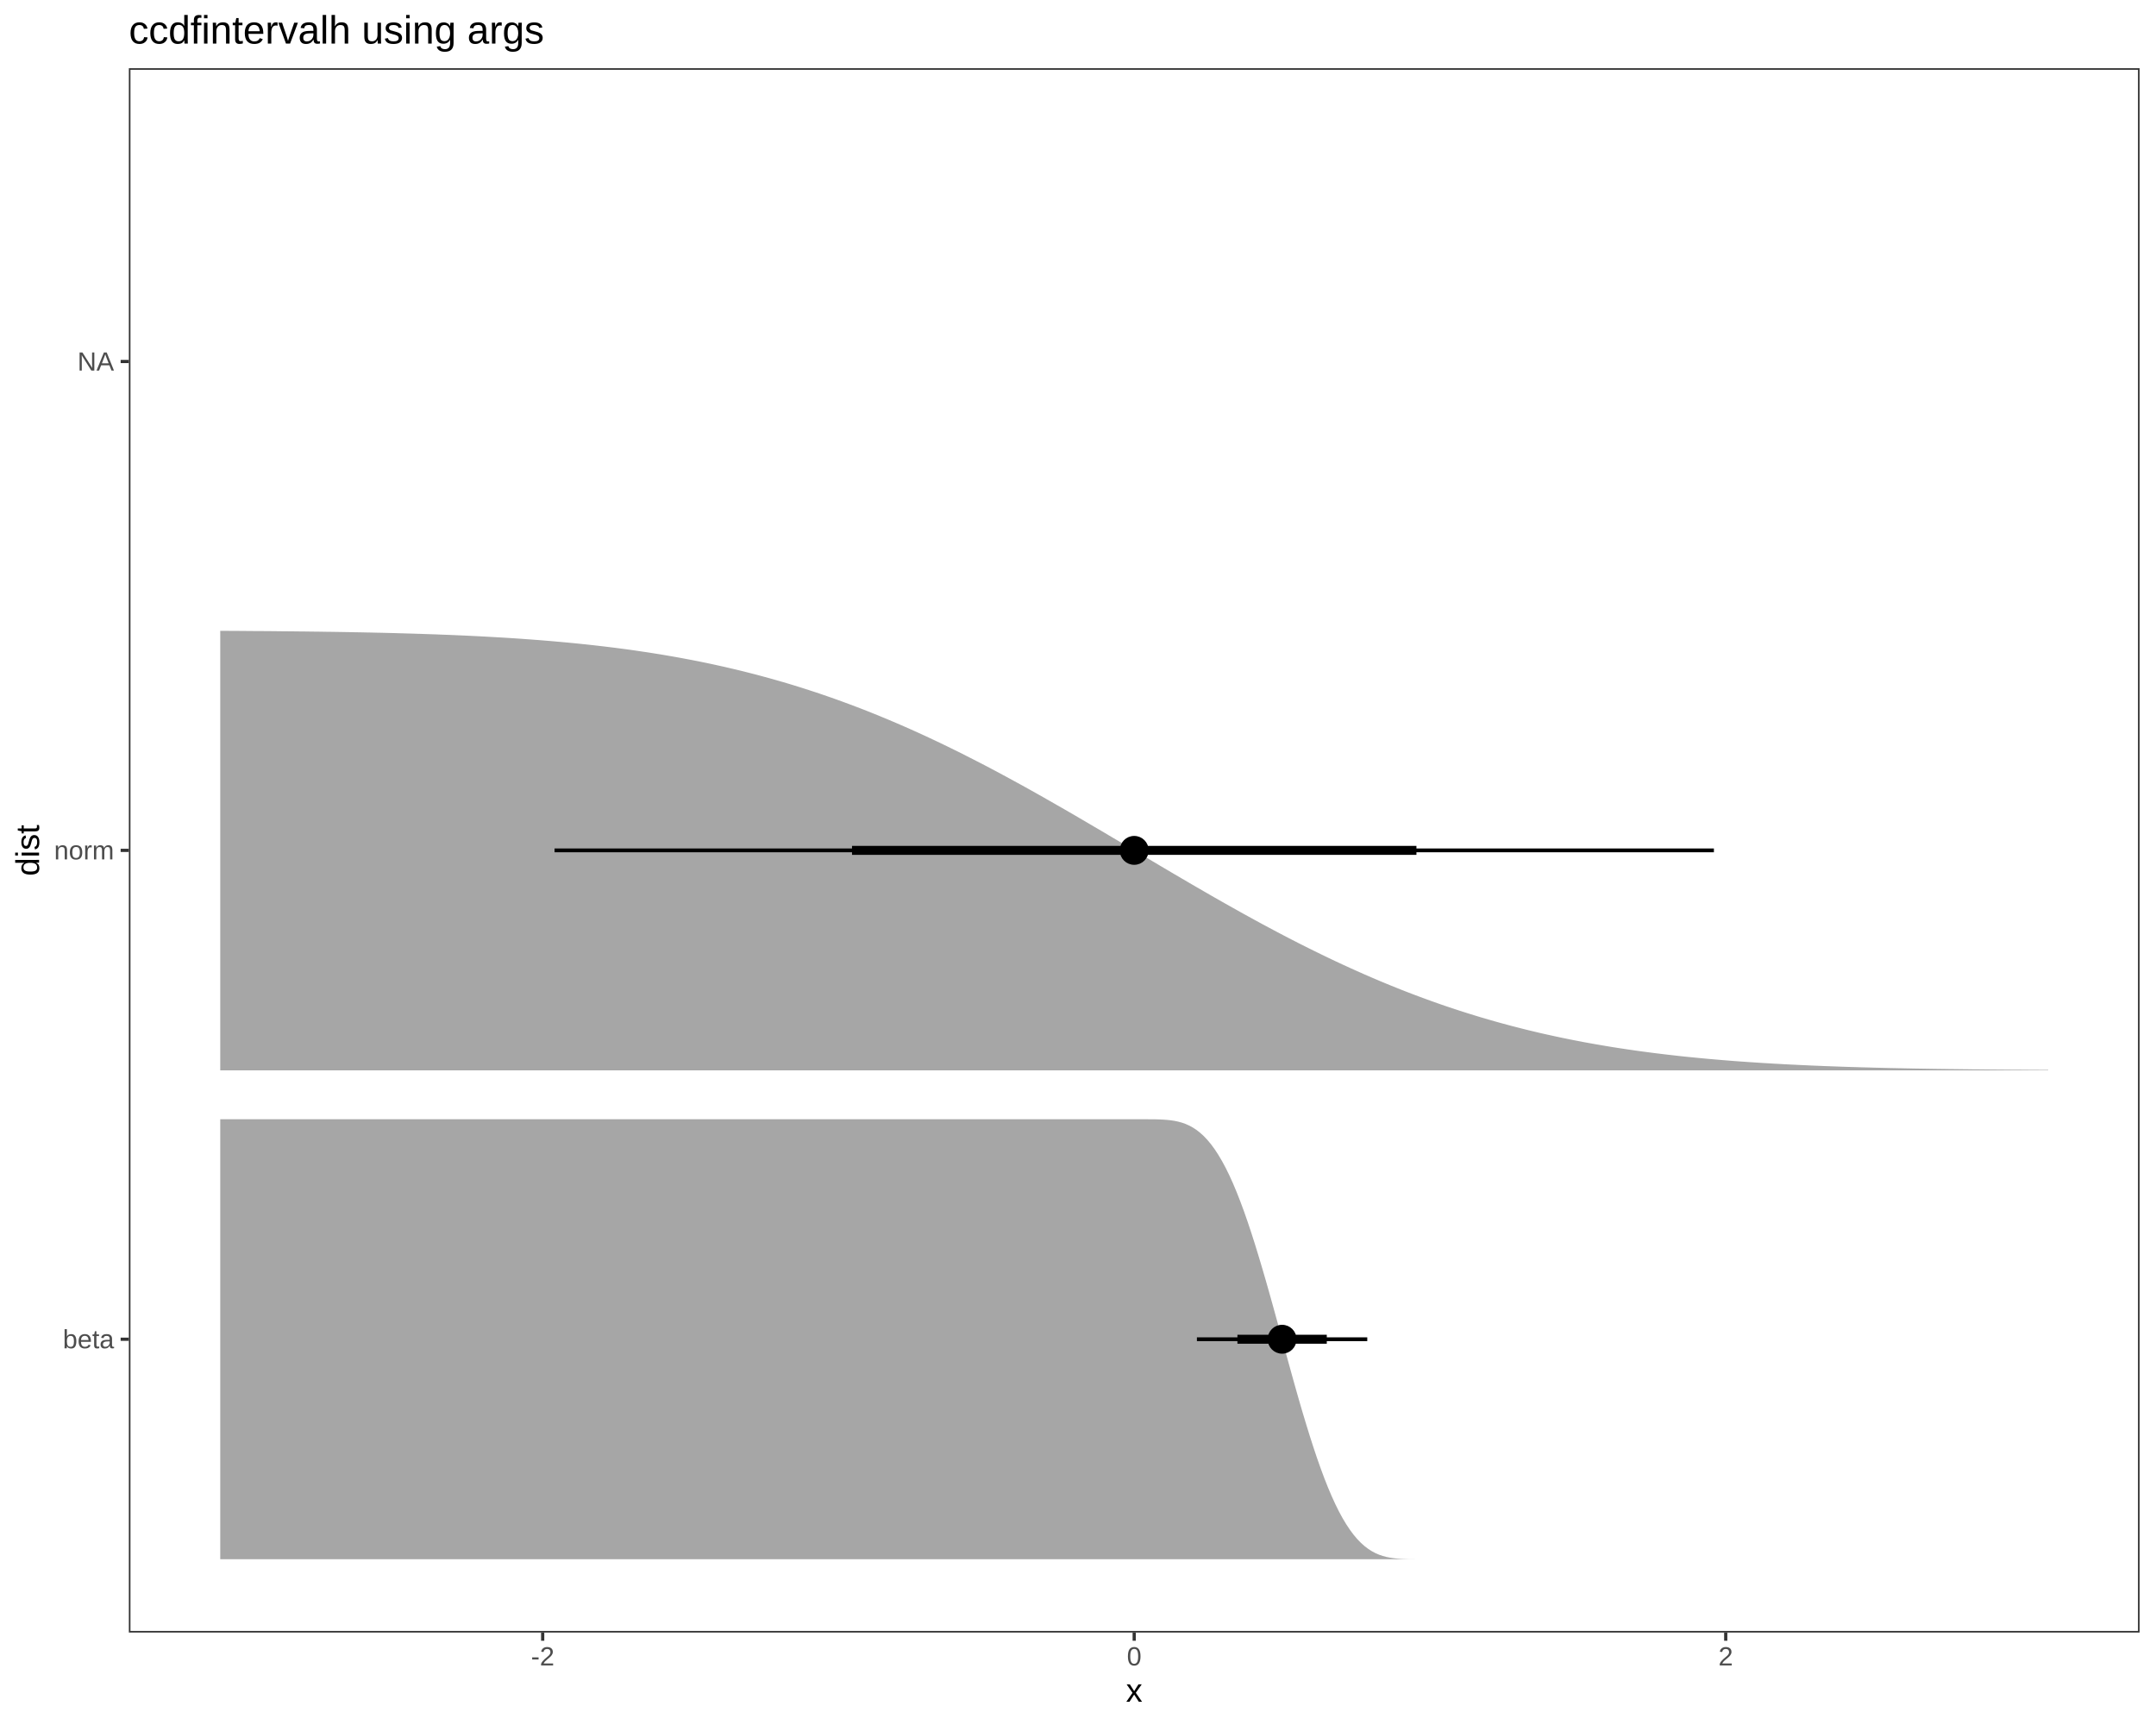
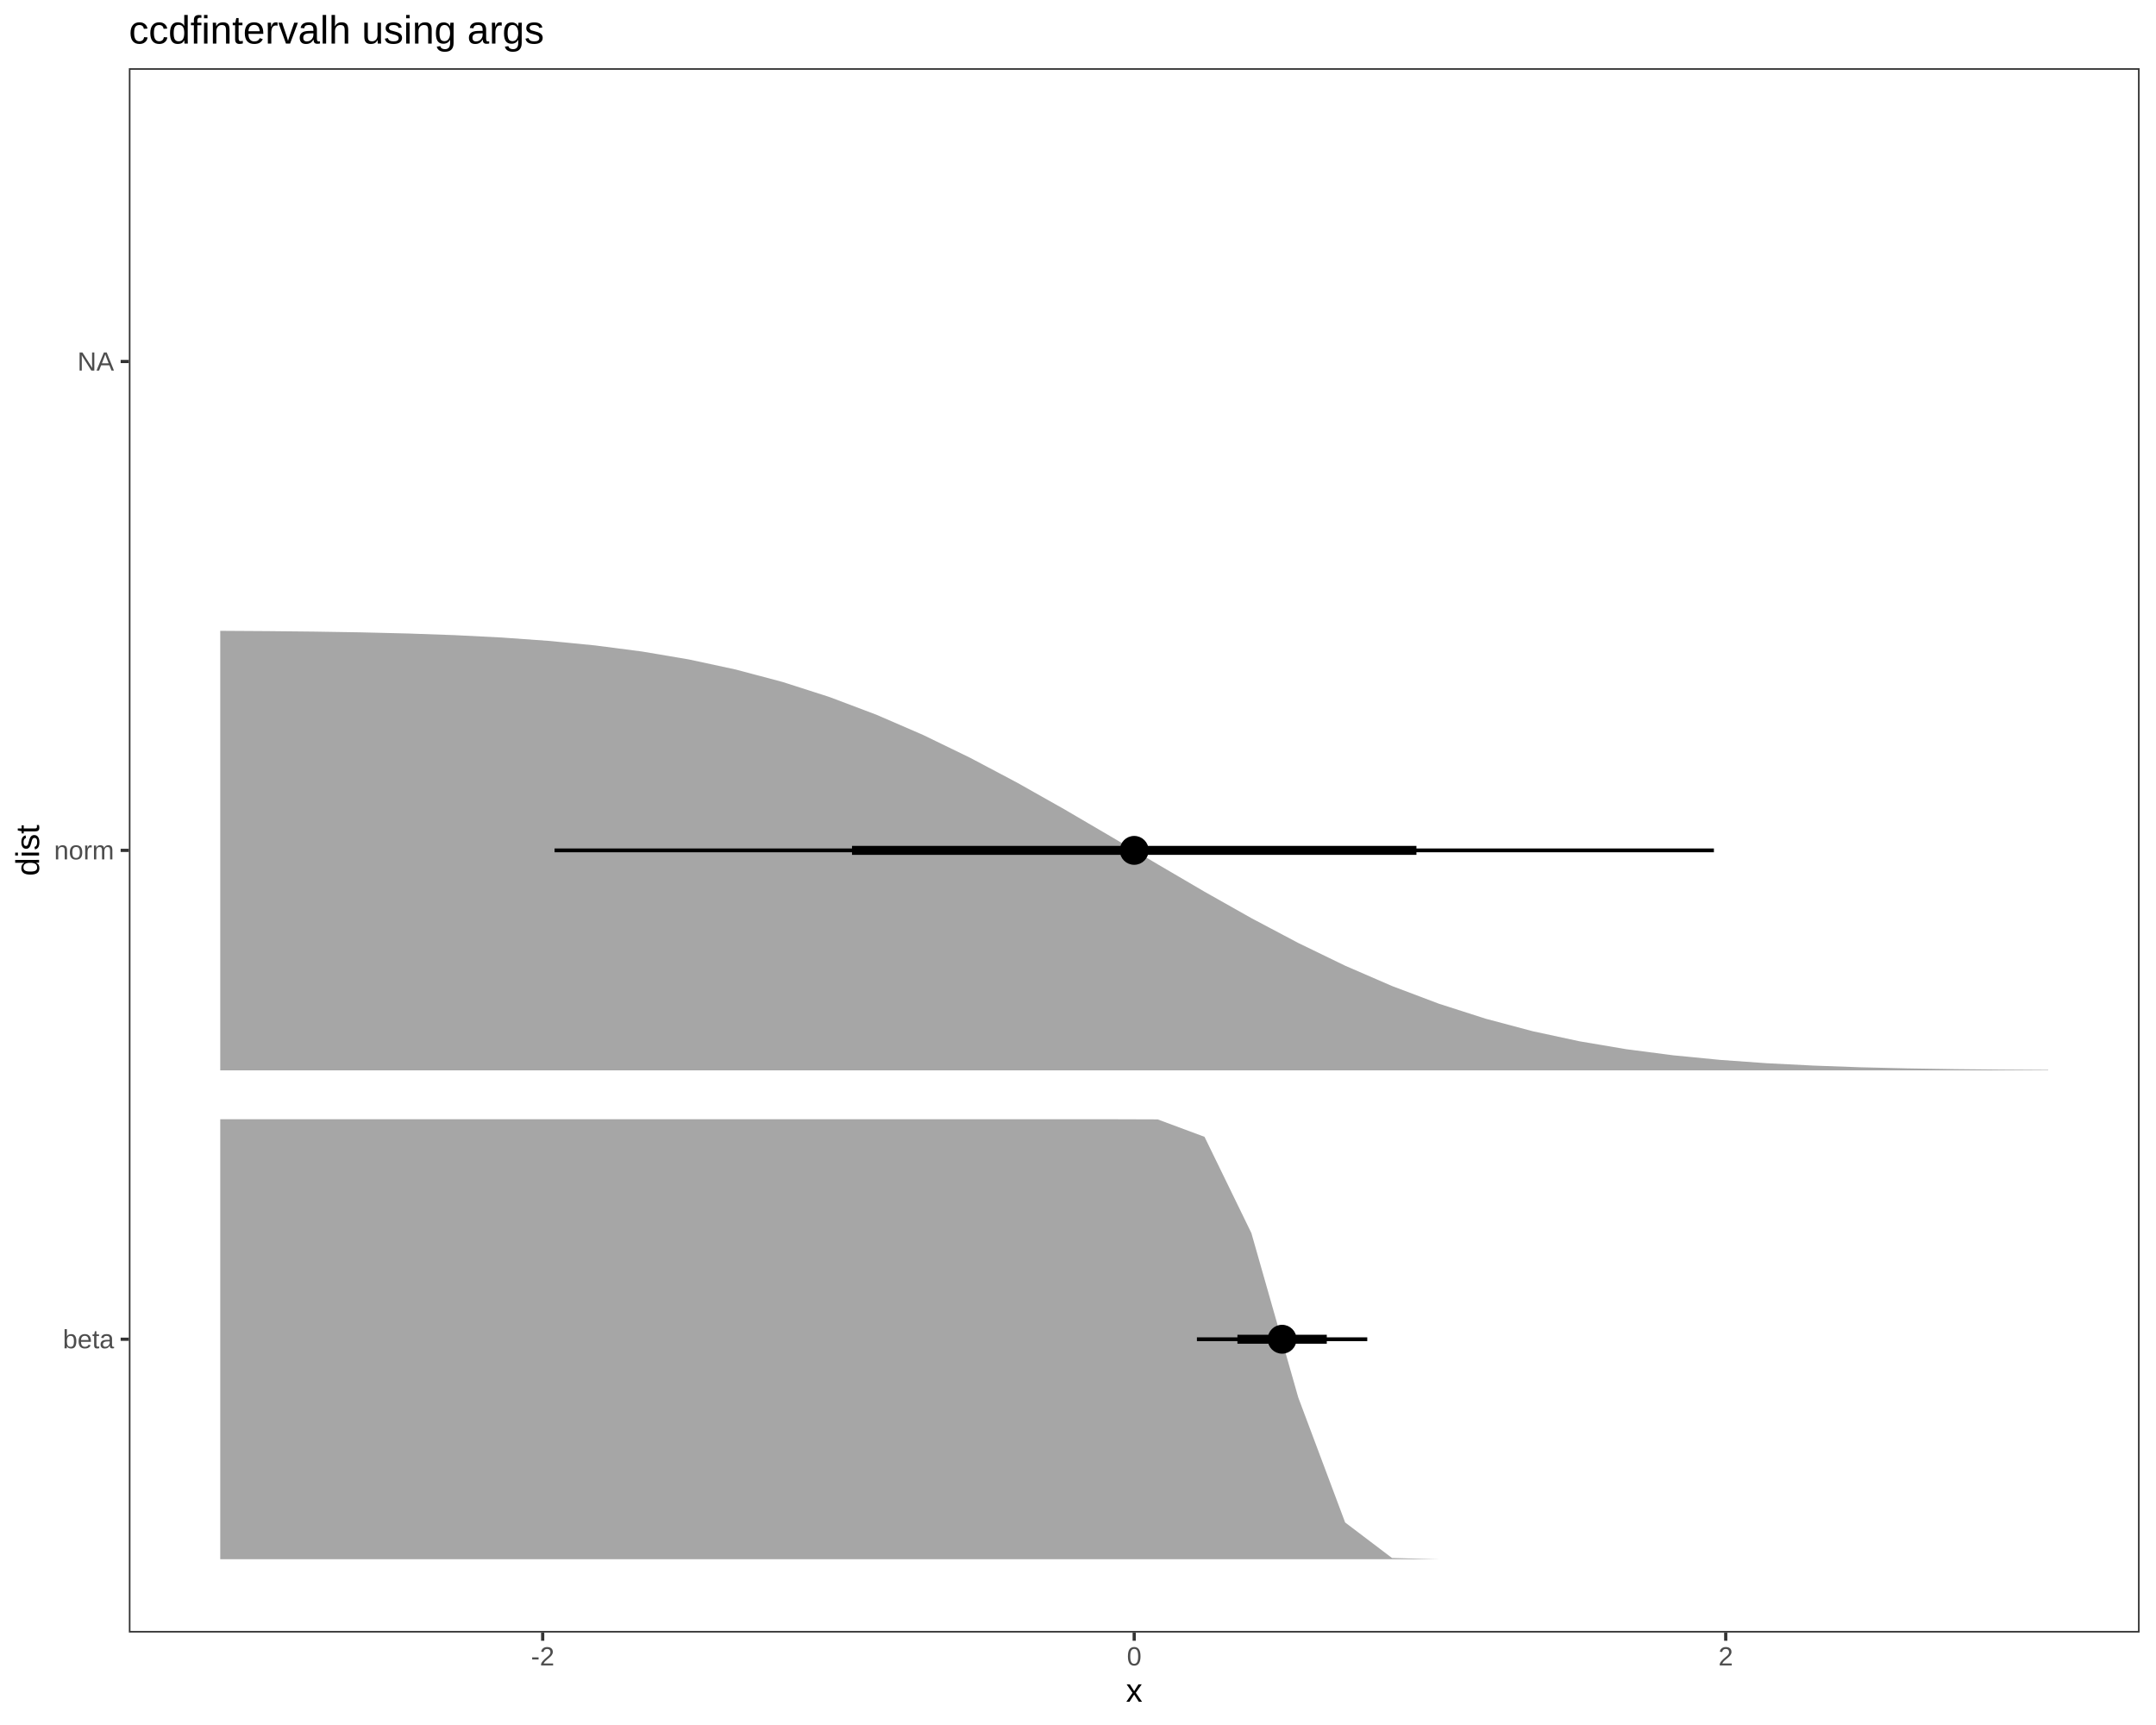
<svg xmlns="http://www.w3.org/2000/svg" viewBox="0 0 720.00 576.00">
  <defs>
    <style type="text/css">
    line, polyline, polygon, path, rect, circle {
      fill: none;
      stroke: #000000;
      stroke-linecap: round;
      stroke-linejoin: round;
      stroke-miterlimit: 10.00;
    }
  </style>
  </defs>
  <rect width="100%" height="100%" style="stroke: none; fill: #FFFFFF;" />
  <rect x="0.00" y="0.00" width="720.00" height="576.00" style="stroke-width: 1.07; stroke: #FFFFFF; fill: #FFFFFF;" />
  <defs>
    <clipPath id="cpNDMuMDN8NzE0LjUyfDU0NS4xM3wyMi43Nw==">
      <rect x="43.03" y="22.77" width="671.49" height="522.36" />
    </clipPath>
  </defs>
  <rect x="43.03" y="22.77" width="671.49" height="522.36" style="stroke-width: 1.07; stroke: none; fill: #FFFFFF;" clip-path="url(#cpNDMuMDN8NzE0LjUyfDU0NS4xM3wyMi43Nw==)" />
-   <polygon points="73.55,373.73 74.77,373.73 75.99,373.73 77.21,373.73 78.43,373.73 79.65,373.73 80.87,373.73 82.09,373.73 83.32,373.73 84.54,373.73 85.76,373.73 86.98,373.73 88.20,373.73 89.42,373.73 90.64,373.73 91.86,373.73 93.08,373.73 94.30,373.73 95.52,373.73 96.75,373.73 97.97,373.73 99.19,373.73 100.41,373.73 101.63,373.73 102.85,373.73 104.07,373.73 105.29,373.73 106.51,373.73 107.73,373.73 108.95,373.73 110.18,373.73 111.40,373.73 112.62,373.73 113.84,373.73 115.06,373.73 116.28,373.73 117.50,373.73 118.72,373.73 119.94,373.73 121.16,373.73 122.38,373.73 123.61,373.73 124.83,373.73 126.05,373.73 127.27,373.73 128.49,373.73 129.71,373.73 130.93,373.73 132.15,373.73 133.37,373.73 134.59,373.73 135.81,373.73 137.03,373.73 138.26,373.73 139.48,373.73 140.70,373.73 141.92,373.73 143.14,373.73 144.36,373.73 145.58,373.73 146.80,373.73 148.02,373.73 149.24,373.73 150.46,373.73 151.69,373.73 152.91,373.73 154.13,373.73 155.35,373.73 156.57,373.73 157.79,373.73 159.01,373.73 160.23,373.73 161.45,373.73 162.67,373.73 163.89,373.73 165.12,373.73 166.34,373.73 167.56,373.73 168.78,373.73 170.00,373.73 171.22,373.73 172.44,373.73 173.66,373.73 174.88,373.73 176.10,373.73 177.32,373.73 178.55,373.73 179.77,373.73 180.99,373.73 182.21,373.73 183.43,373.73 184.65,373.73 185.87,373.73 187.09,373.73 188.31,373.73 189.53,373.73 190.75,373.73 191.98,373.73 193.20,373.73 194.42,373.73 195.64,373.73 196.86,373.73 198.08,373.73 199.30,373.73 200.52,373.73 201.74,373.73 202.96,373.73 204.18,373.73 205.41,373.73 206.63,373.73 207.85,373.73 209.07,373.73 210.29,373.73 211.51,373.73 212.73,373.73 213.95,373.73 215.17,373.73 216.39,373.73 217.61,373.73 218.84,373.73 220.06,373.73 221.28,373.73 222.50,373.73 223.72,373.73 224.94,373.73 226.16,373.73 227.38,373.73 228.60,373.73 229.82,373.73 231.04,373.73 232.27,373.73 233.49,373.73 234.71,373.73 235.93,373.73 237.15,373.73 238.37,373.73 239.59,373.73 240.81,373.73 242.03,373.73 243.25,373.73 244.47,373.73 245.70,373.73 246.92,373.73 248.14,373.73 249.36,373.73 250.58,373.73 251.80,373.73 253.02,373.73 254.24,373.73 255.46,373.73 256.68,373.73 257.90,373.73 259.12,373.73 260.35,373.73 261.57,373.73 262.79,373.73 264.01,373.73 265.23,373.73 266.45,373.73 267.67,373.73 268.89,373.73 270.11,373.73 271.33,373.73 272.55,373.73 273.78,373.73 275.00,373.73 276.22,373.73 277.44,373.73 278.66,373.73 279.88,373.73 281.10,373.73 282.32,373.73 283.54,373.73 284.76,373.73 285.98,373.73 287.21,373.73 288.43,373.73 289.65,373.73 290.87,373.73 292.09,373.73 293.31,373.73 294.53,373.73 295.75,373.73 296.97,373.73 298.19,373.73 299.41,373.73 300.64,373.73 301.86,373.73 303.08,373.73 304.30,373.73 305.52,373.73 306.74,373.73 307.96,373.73 309.18,373.73 310.40,373.73 311.62,373.73 312.84,373.73 314.07,373.73 315.29,373.73 316.51,373.73 317.73,373.73 318.95,373.73 320.17,373.73 321.39,373.73 322.61,373.73 323.83,373.73 325.05,373.73 326.27,373.73 327.50,373.73 328.72,373.73 329.94,373.73 331.16,373.73 332.38,373.73 333.60,373.73 334.82,373.73 336.04,373.73 337.26,373.73 338.48,373.73 339.70,373.73 340.93,373.73 342.15,373.73 343.37,373.73 344.59,373.73 345.81,373.73 347.03,373.73 348.25,373.73 349.47,373.73 350.69,373.73 351.91,373.73 353.13,373.73 354.36,373.73 355.58,373.73 356.80,373.73 358.02,373.73 359.24,373.73 360.46,373.73 361.68,373.73 362.90,373.73 364.12,373.73 365.34,373.73 366.56,373.73 367.79,373.73 369.01,373.73 370.23,373.73 371.45,373.73 372.67,373.73 373.89,373.73 375.11,373.73 376.33,373.73 377.55,373.73 378.77,373.73 379.99,373.73 381.21,373.73 382.44,373.73 383.66,373.74 384.88,373.74 386.10,373.76 387.32,373.80 388.54,373.86 389.76,373.95 390.98,374.08 392.20,374.26 393.42,374.52 394.64,374.85 395.87,375.28 397.09,375.82 398.31,376.48 399.53,377.27 400.75,378.22 401.97,379.32 403.19,380.61 404.41,382.07 405.63,383.73 406.85,385.59 408.07,387.65 409.30,389.93 410.52,392.41 411.74,395.10 412.96,398.00 414.18,401.11 415.40,404.40 416.62,407.88 417.84,411.54 419.06,415.35 420.28,419.32 421.50,423.41 422.73,427.62 423.95,431.92 425.17,436.29 426.39,440.72 427.61,445.18 428.83,449.65 430.05,454.10 431.27,458.52 432.49,462.89 433.71,467.18 434.93,471.38 436.16,475.46 437.38,479.41 438.60,483.21 439.82,486.85 441.04,490.31 442.26,493.59 443.48,496.67 444.70,499.55 445.92,502.22 447.14,504.69 448.36,506.94 449.59,508.98 450.81,510.82 452.03,512.46 453.25,513.91 454.47,515.17 455.69,516.26 456.91,517.19 458.13,517.97 459.35,518.62 460.57,519.14 461.79,519.56 463.02,519.89 464.24,520.13 465.46,520.31 466.68,520.44 467.90,520.53 469.12,520.58 470.34,520.62 471.56,520.63 472.78,520.64 474.00,520.64 475.22,520.64 476.45,520.64 477.67,520.64 478.89,520.64 480.11,520.64 481.33,520.64 482.55,520.64 483.77,520.64 484.99,520.64 486.21,520.64 487.43,520.64 488.65,520.64 489.87,520.64 491.10,520.64 492.32,520.64 493.54,520.64 494.76,520.64 495.98,520.64 497.20,520.64 498.42,520.64 499.64,520.64 500.86,520.64 502.08,520.64 503.30,520.64 504.53,520.64 505.75,520.64 506.97,520.64 508.19,520.64 509.41,520.64 510.63,520.64 511.85,520.64 513.07,520.64 514.29,520.64 515.51,520.64 516.73,520.64 517.96,520.64 519.18,520.64 520.40,520.64 521.62,520.64 522.84,520.64 524.06,520.64 525.28,520.64 526.50,520.64 527.72,520.64 528.94,520.64 530.16,520.64 531.39,520.64 532.61,520.64 533.83,520.64 535.05,520.64 536.27,520.64 537.49,520.64 538.71,520.64 539.93,520.64 541.15,520.64 542.37,520.64 543.59,520.64 544.82,520.64 546.04,520.64 547.26,520.64 548.48,520.64 549.70,520.64 550.92,520.64 552.14,520.64 553.36,520.64 554.58,520.64 555.80,520.64 557.02,520.64 558.25,520.64 559.47,520.64 560.69,520.64 561.91,520.64 563.13,520.64 564.35,520.64 565.57,520.64 566.79,520.64 568.01,520.64 569.23,520.64 570.45,520.64 571.68,520.64 572.90,520.64 574.12,520.64 575.34,520.64 576.56,520.64 577.78,520.64 579.00,520.64 580.22,520.64 581.44,520.64 582.66,520.64 583.88,520.64 585.11,520.64 586.33,520.64 587.55,520.64 588.77,520.64 589.99,520.64 591.21,520.64 592.43,520.64 593.65,520.64 594.87,520.64 596.09,520.64 597.31,520.64 598.54,520.64 599.76,520.64 600.98,520.64 602.20,520.64 603.42,520.64 604.64,520.64 605.86,520.64 607.08,520.64 608.30,520.64 609.52,520.64 610.74,520.64 611.96,520.64 613.19,520.64 614.41,520.64 615.63,520.64 616.85,520.64 618.07,520.64 619.29,520.64 620.51,520.64 621.73,520.64 622.95,520.64 624.17,520.64 625.39,520.64 626.62,520.64 627.84,520.64 629.06,520.64 630.28,520.64 631.50,520.64 632.72,520.64 633.94,520.64 635.16,520.64 636.38,520.64 637.60,520.64 638.82,520.64 640.05,520.64 641.27,520.64 642.49,520.64 643.71,520.64 644.93,520.64 646.15,520.64 647.37,520.64 648.59,520.64 649.81,520.64 651.03,520.64 652.25,520.64 653.48,520.64 654.70,520.64 655.92,520.64 657.14,520.64 658.36,520.64 659.58,520.64 660.80,520.64 662.02,520.64 663.24,520.64 664.46,520.64 665.68,520.64 666.91,520.64 668.13,520.64 669.35,520.64 670.57,520.64 671.79,520.64 673.01,520.64 674.23,520.64 675.45,520.64 676.67,520.64 677.89,520.64 679.11,520.64 680.34,520.64 681.56,520.64 682.78,520.64 684.00,520.64 684.00,520.64 682.78,520.64 681.56,520.64 680.34,520.64 679.11,520.64 677.89,520.64 676.67,520.64 675.45,520.64 674.23,520.64 673.01,520.64 671.79,520.64 670.57,520.64 669.35,520.64 668.13,520.64 666.91,520.64 665.68,520.64 664.46,520.64 663.24,520.64 662.02,520.64 660.80,520.64 659.58,520.64 658.36,520.64 657.14,520.64 655.92,520.64 654.70,520.64 653.48,520.64 652.25,520.64 651.03,520.64 649.81,520.64 648.59,520.64 647.37,520.64 646.15,520.64 644.93,520.64 643.71,520.64 642.49,520.64 641.27,520.64 640.05,520.64 638.82,520.64 637.60,520.64 636.38,520.64 635.16,520.64 633.94,520.64 632.72,520.64 631.50,520.64 630.28,520.64 629.06,520.64 627.84,520.64 626.62,520.64 625.39,520.64 624.17,520.64 622.95,520.64 621.73,520.64 620.51,520.64 619.29,520.64 618.07,520.64 616.85,520.64 615.63,520.64 614.41,520.64 613.19,520.64 611.96,520.64 610.74,520.64 609.52,520.64 608.30,520.64 607.08,520.64 605.86,520.64 604.64,520.64 603.42,520.64 602.20,520.64 600.98,520.64 599.76,520.64 598.54,520.64 597.31,520.64 596.09,520.64 594.87,520.64 593.65,520.64 592.43,520.64 591.21,520.64 589.99,520.64 588.77,520.64 587.55,520.64 586.33,520.64 585.11,520.64 583.88,520.64 582.66,520.64 581.44,520.64 580.22,520.64 579.00,520.64 577.78,520.64 576.56,520.64 575.34,520.64 574.12,520.64 572.90,520.64 571.68,520.64 570.45,520.64 569.23,520.64 568.01,520.64 566.79,520.64 565.57,520.64 564.35,520.64 563.13,520.64 561.91,520.64 560.69,520.64 559.47,520.64 558.25,520.64 557.02,520.64 555.80,520.64 554.58,520.64 553.36,520.64 552.14,520.64 550.92,520.64 549.70,520.64 548.48,520.64 547.26,520.64 546.04,520.64 544.82,520.64 543.59,520.64 542.37,520.64 541.15,520.64 539.93,520.64 538.71,520.64 537.49,520.64 536.27,520.64 535.05,520.64 533.83,520.64 532.61,520.64 531.39,520.64 530.16,520.64 528.94,520.64 527.72,520.64 526.50,520.64 525.28,520.64 524.06,520.64 522.84,520.64 521.62,520.64 520.40,520.64 519.18,520.64 517.96,520.64 516.73,520.64 515.51,520.64 514.29,520.64 513.07,520.64 511.85,520.64 510.63,520.64 509.41,520.64 508.19,520.64 506.97,520.64 505.75,520.64 504.53,520.64 503.30,520.64 502.08,520.64 500.86,520.64 499.64,520.64 498.42,520.64 497.20,520.64 495.98,520.64 494.76,520.64 493.54,520.64 492.32,520.64 491.10,520.64 489.87,520.64 488.65,520.64 487.43,520.64 486.21,520.64 484.99,520.64 483.77,520.64 482.55,520.64 481.33,520.64 480.11,520.64 478.89,520.64 477.67,520.64 476.45,520.64 475.22,520.64 474.00,520.64 472.78,520.64 471.56,520.64 470.34,520.64 469.12,520.64 467.90,520.64 466.68,520.64 465.46,520.64 464.24,520.64 463.02,520.64 461.79,520.64 460.57,520.64 459.35,520.64 458.13,520.64 456.91,520.64 455.69,520.64 454.47,520.64 453.25,520.64 452.03,520.64 450.81,520.64 449.59,520.64 448.36,520.64 447.14,520.64 445.92,520.64 444.70,520.64 443.48,520.64 442.26,520.64 441.04,520.64 439.82,520.64 438.60,520.64 437.38,520.64 436.16,520.64 434.93,520.64 433.71,520.64 432.49,520.64 431.27,520.64 430.05,520.64 428.83,520.64 427.61,520.64 426.39,520.64 425.17,520.64 423.95,520.64 422.73,520.64 421.50,520.64 420.28,520.64 419.06,520.64 417.84,520.64 416.62,520.64 415.40,520.64 414.18,520.64 412.96,520.64 411.74,520.64 410.52,520.64 409.30,520.64 408.07,520.64 406.85,520.64 405.63,520.64 404.41,520.64 403.19,520.64 401.97,520.64 400.75,520.64 399.53,520.64 398.31,520.64 397.09,520.64 395.87,520.64 394.64,520.64 393.42,520.64 392.20,520.64 390.98,520.64 389.76,520.64 388.54,520.64 387.32,520.64 386.10,520.64 384.88,520.64 383.66,520.64 382.44,520.64 381.21,520.64 379.99,520.64 378.77,520.64 377.55,520.64 376.33,520.64 375.11,520.64 373.89,520.64 372.67,520.64 371.45,520.64 370.23,520.64 369.01,520.64 367.79,520.64 366.56,520.64 365.34,520.64 364.12,520.64 362.90,520.64 361.68,520.64 360.46,520.64 359.24,520.64 358.02,520.64 356.80,520.64 355.58,520.64 354.36,520.64 353.13,520.64 351.91,520.64 350.69,520.64 349.47,520.64 348.25,520.64 347.03,520.64 345.81,520.64 344.59,520.64 343.37,520.64 342.15,520.64 340.93,520.64 339.70,520.64 338.48,520.64 337.26,520.64 336.04,520.64 334.82,520.64 333.60,520.64 332.38,520.64 331.16,520.64 329.94,520.64 328.72,520.64 327.50,520.64 326.27,520.64 325.05,520.64 323.83,520.64 322.61,520.64 321.39,520.64 320.17,520.64 318.95,520.64 317.73,520.64 316.51,520.64 315.29,520.64 314.07,520.64 312.84,520.64 311.62,520.64 310.40,520.64 309.18,520.64 307.96,520.64 306.74,520.64 305.52,520.64 304.30,520.64 303.08,520.64 301.86,520.64 300.64,520.64 299.41,520.64 298.19,520.64 296.97,520.64 295.75,520.64 294.53,520.64 293.31,520.64 292.09,520.64 290.87,520.64 289.65,520.64 288.43,520.64 287.21,520.64 285.98,520.64 284.76,520.64 283.54,520.64 282.32,520.64 281.10,520.64 279.88,520.64 278.66,520.64 277.44,520.64 276.22,520.64 275.00,520.64 273.78,520.64 272.55,520.64 271.33,520.64 270.11,520.64 268.89,520.64 267.67,520.64 266.45,520.64 265.23,520.64 264.01,520.64 262.79,520.64 261.57,520.64 260.35,520.64 259.12,520.64 257.90,520.64 256.68,520.64 255.46,520.64 254.24,520.64 253.02,520.64 251.80,520.64 250.58,520.64 249.36,520.64 248.14,520.64 246.92,520.64 245.70,520.64 244.47,520.64 243.25,520.64 242.03,520.64 240.81,520.64 239.59,520.64 238.37,520.64 237.15,520.64 235.93,520.64 234.71,520.64 233.49,520.64 232.27,520.64 231.04,520.64 229.82,520.64 228.60,520.64 227.38,520.64 226.16,520.64 224.94,520.64 223.72,520.64 222.50,520.64 221.28,520.64 220.06,520.64 218.84,520.64 217.61,520.64 216.39,520.64 215.17,520.64 213.95,520.64 212.73,520.64 211.51,520.64 210.29,520.64 209.07,520.64 207.85,520.64 206.63,520.64 205.41,520.64 204.18,520.64 202.96,520.64 201.74,520.64 200.52,520.64 199.30,520.64 198.08,520.64 196.86,520.64 195.64,520.64 194.42,520.64 193.20,520.64 191.98,520.64 190.75,520.64 189.53,520.64 188.31,520.64 187.09,520.64 185.87,520.64 184.65,520.64 183.43,520.64 182.21,520.64 180.99,520.64 179.77,520.64 178.55,520.64 177.32,520.64 176.10,520.64 174.88,520.64 173.66,520.64 172.44,520.64 171.22,520.64 170.00,520.64 168.78,520.64 167.56,520.64 166.34,520.64 165.12,520.64 163.89,520.64 162.67,520.64 161.45,520.64 160.23,520.64 159.01,520.64 157.79,520.64 156.57,520.64 155.35,520.64 154.13,520.64 152.91,520.64 151.69,520.64 150.46,520.64 149.24,520.64 148.02,520.64 146.80,520.64 145.58,520.64 144.36,520.64 143.14,520.64 141.92,520.64 140.70,520.64 139.48,520.64 138.26,520.64 137.03,520.64 135.81,520.64 134.59,520.64 133.37,520.64 132.15,520.64 130.93,520.64 129.71,520.64 128.49,520.64 127.27,520.64 126.05,520.64 124.83,520.64 123.61,520.64 122.38,520.64 121.16,520.64 119.94,520.64 118.72,520.64 117.50,520.64 116.28,520.64 115.06,520.64 113.84,520.64 112.62,520.64 111.40,520.64 110.18,520.64 108.95,520.64 107.73,520.64 106.51,520.64 105.29,520.64 104.07,520.64 102.85,520.64 101.63,520.64 100.41,520.64 99.19,520.64 97.97,520.64 96.75,520.64 95.52,520.64 94.30,520.64 93.08,520.64 91.86,520.64 90.64,520.64 89.42,520.64 88.20,520.64 86.98,520.64 85.76,520.64 84.54,520.64 83.32,520.64 82.09,520.64 80.87,520.64 79.65,520.64 78.43,520.64 77.21,520.64 75.99,520.64 74.77,520.64 73.55,520.64 " style="stroke-width: 2.13; stroke: none; fill: #A6A6A6;" clip-path="url(#cpNDMuMDN8NzE0LjUyfDU0NS4xM3wyMi43Nw==)" />
-   <polygon points="73.55,210.64 74.77,210.65 75.99,210.65 77.21,210.66 78.43,210.67 79.65,210.67 80.87,210.68 82.09,210.69 83.32,210.70 84.54,210.71 85.76,210.72 86.98,210.72 88.20,210.73 89.42,210.74 90.64,210.75 91.86,210.76 93.08,210.78 94.30,210.79 95.52,210.80 96.75,210.81 97.97,210.82 99.19,210.84 100.41,210.85 101.63,210.86 102.85,210.88 104.07,210.89 105.29,210.91 106.51,210.92 107.73,210.94 108.95,210.96 110.18,210.97 111.40,210.99 112.62,211.01 113.84,211.03 115.06,211.05 116.28,211.07 117.50,211.09 118.72,211.12 119.94,211.14 121.16,211.16 122.38,211.19 123.61,211.21 124.83,211.24 126.05,211.27 127.27,211.29 128.49,211.32 129.71,211.35 130.93,211.38 132.15,211.41 133.37,211.45 134.59,211.48 135.81,211.52 137.03,211.55 138.26,211.59 139.48,211.63 140.70,211.66 141.92,211.71 143.14,211.75 144.36,211.79 145.58,211.83 146.80,211.88 148.02,211.93 149.24,211.97 150.46,212.02 151.69,212.07 152.91,212.13 154.13,212.18 155.35,212.23 156.57,212.29 157.79,212.35 159.01,212.41 160.23,212.47 161.45,212.54 162.67,212.60 163.89,212.67 165.12,212.74 166.34,212.81 167.56,212.88 168.78,212.95 170.00,213.03 171.22,213.11 172.44,213.19 173.66,213.27 174.88,213.36 176.10,213.45 177.32,213.53 178.55,213.63 179.77,213.72 180.99,213.82 182.21,213.92 183.43,214.02 184.65,214.12 185.87,214.23 187.09,214.34 188.31,214.45 189.53,214.56 190.75,214.68 191.98,214.80 193.20,214.92 194.42,215.05 195.64,215.17 196.86,215.31 198.08,215.44 199.30,215.58 200.52,215.72 201.74,215.86 202.96,216.01 204.18,216.16 205.41,216.31 206.63,216.47 207.85,216.63 209.07,216.79 210.29,216.96 211.51,217.13 212.73,217.31 213.95,217.49 215.17,217.67 216.39,217.85 217.61,218.04 218.84,218.24 220.06,218.43 221.28,218.63 222.50,218.84 223.72,219.05 224.94,219.26 226.16,219.48 227.38,219.70 228.60,219.93 229.82,220.16 231.04,220.39 232.27,220.63 233.49,220.87 234.71,221.12 235.93,221.37 237.15,221.63 238.37,221.89 239.59,222.16 240.81,222.43 242.03,222.70 243.25,222.99 244.47,223.27 245.70,223.56 246.92,223.85 248.14,224.15 249.36,224.46 250.58,224.77 251.80,225.08 253.02,225.40 254.24,225.73 255.46,226.06 256.68,226.39 257.90,226.73 259.12,227.08 260.35,227.43 261.57,227.78 262.79,228.14 264.01,228.51 265.23,228.88 266.45,229.26 267.67,229.64 268.89,230.03 270.11,230.42 271.33,230.82 272.55,231.22 273.78,231.63 275.00,232.05 276.22,232.47 277.44,232.89 278.66,233.32 279.88,233.76 281.10,234.20 282.32,234.65 283.54,235.10 284.76,235.56 285.98,236.02 287.21,236.49 288.43,236.96 289.65,237.44 290.87,237.93 292.09,238.42 293.31,238.91 294.53,239.42 295.75,239.92 296.97,240.43 298.19,240.95 299.41,241.47 300.64,242.00 301.86,242.53 303.08,243.07 304.30,243.61 305.52,244.16 306.74,244.71 307.96,245.27 309.18,245.83 310.40,246.40 311.62,246.97 312.84,247.55 314.07,248.13 315.29,248.72 316.51,249.31 317.73,249.91 318.95,250.51 320.17,251.11 321.39,251.72 322.61,252.34 323.83,252.96 325.05,253.58 326.27,254.21 327.50,254.84 328.72,255.47 329.94,256.11 331.16,256.75 332.38,257.40 333.60,258.05 334.82,258.71 336.04,259.36 337.26,260.03 338.48,260.69 339.70,261.36 340.93,262.03 342.15,262.70 343.37,263.38 344.59,264.06 345.81,264.75 347.03,265.43 348.25,266.12 349.47,266.82 350.69,267.51 351.91,268.21 353.13,268.91 354.36,269.61 355.58,270.31 356.80,271.02 358.02,271.72 359.24,272.43 360.46,273.15 361.68,273.86 362.90,274.57 364.12,275.29 365.34,276.01 366.56,276.72 367.79,277.44 369.01,278.16 370.23,278.89 371.45,279.61 372.67,280.33 373.89,281.05 375.11,281.78 376.33,282.50 377.55,283.23 378.77,283.95 379.99,284.68 381.21,285.40 382.44,286.12 383.66,286.85 384.88,287.57 386.10,288.29 387.32,289.02 388.54,289.74 389.76,290.46 390.98,291.18 392.20,291.90 393.42,292.61 394.64,293.33 395.87,294.04 397.09,294.76 398.31,295.47 399.53,296.18 400.75,296.88 401.97,297.59 403.19,298.29 404.41,299.00 405.63,299.70 406.85,300.39 408.07,301.09 409.30,301.78 410.52,302.47 411.74,303.15 412.96,303.84 414.18,304.52 415.40,305.20 416.62,305.87 417.84,306.54 419.06,307.21 420.28,307.88 421.50,308.54 422.73,309.20 423.95,309.85 425.17,310.50 426.39,311.15 427.61,311.79 428.83,312.43 430.05,313.07 431.27,313.70 432.49,314.32 433.71,314.95 434.93,315.56 436.16,316.18 437.38,316.79 438.60,317.39 439.82,317.99 441.04,318.59 442.26,319.18 443.48,319.77 444.70,320.35 445.92,320.93 447.14,321.50 448.36,322.07 449.59,322.63 450.81,323.19 452.03,323.74 453.25,324.29 454.47,324.83 455.69,325.37 456.91,325.90 458.13,326.43 459.35,326.95 460.57,327.47 461.79,327.98 463.02,328.49 464.24,328.99 465.46,329.48 466.68,329.97 467.90,330.46 469.12,330.94 470.34,331.41 471.56,331.88 472.78,332.34 474.00,332.80 475.22,333.25 476.45,333.70 477.67,334.14 478.89,334.58 480.11,335.01 481.33,335.44 482.55,335.86 483.77,336.27 484.99,336.68 486.21,337.08 487.43,337.48 488.65,337.87 489.87,338.26 491.10,338.64 492.32,339.02 493.54,339.39 494.76,339.76 495.98,340.12 497.20,340.47 498.42,340.82 499.64,341.17 500.86,341.51 502.08,341.84 503.30,342.17 504.53,342.50 505.75,342.82 506.97,343.13 508.19,343.44 509.41,343.75 510.63,344.05 511.85,344.34 513.07,344.63 514.29,344.92 515.51,345.20 516.73,345.47 517.96,345.74 519.18,346.01 520.40,346.27 521.62,346.53 522.84,346.78 524.06,347.03 525.28,347.27 526.50,347.51 527.72,347.74 528.94,347.98 530.16,348.20 531.39,348.42 532.61,348.64 533.83,348.85 535.05,349.06 536.27,349.27 537.49,349.47 538.71,349.67 539.93,349.86 541.15,350.05 542.37,350.23 543.59,350.42 544.82,350.59 546.04,350.77 547.26,350.94 548.48,351.11 549.70,351.27 550.92,351.43 552.14,351.59 553.36,351.74 554.58,351.89 555.80,352.04 557.02,352.18 558.25,352.32 559.47,352.46 560.69,352.60 561.91,352.73 563.13,352.86 564.35,352.98 565.57,353.10 566.79,353.22 568.01,353.34 569.23,353.45 570.45,353.57 571.68,353.67 572.90,353.78 574.12,353.88 575.34,353.99 576.56,354.08 577.78,354.18 579.00,354.28 580.22,354.37 581.44,354.46 582.66,354.54 583.88,354.63 585.11,354.71 586.33,354.79 587.55,354.87 588.77,354.95 589.99,355.02 591.21,355.09 592.43,355.17 593.65,355.23 594.87,355.30 596.09,355.37 597.31,355.43 598.54,355.49 599.76,355.55 600.98,355.61 602.20,355.67 603.42,355.72 604.64,355.78 605.86,355.83 607.08,355.88 608.30,355.93 609.52,355.98 610.74,356.02 611.96,356.07 613.19,356.11 614.41,356.16 615.63,356.20 616.85,356.24 618.07,356.28 619.29,356.31 620.51,356.35 621.73,356.39 622.95,356.42 624.17,356.45 625.39,356.49 626.62,356.52 627.84,356.55 629.06,356.58 630.28,356.61 631.50,356.64 632.72,356.66 633.94,356.69 635.16,356.71 636.38,356.74 637.60,356.76 638.82,356.79 640.05,356.81 641.27,356.83 642.49,356.85 643.71,356.87 644.93,356.89 646.15,356.91 647.37,356.93 648.59,356.94 649.81,356.96 651.03,356.98 652.25,356.99 653.48,357.01 654.70,357.02 655.92,357.04 657.14,357.05 658.36,357.07 659.58,357.08 660.80,357.09 662.02,357.10 663.24,357.12 664.46,357.13 665.68,357.14 666.91,357.15 668.13,357.16 669.35,357.17 670.57,357.18 671.79,357.19 673.01,357.20 674.23,357.20 675.45,357.21 676.67,357.22 677.89,357.23 679.11,357.23 680.34,357.24 681.56,357.25 682.78,357.25 684.00,357.26 684.00,357.41 682.78,357.41 681.56,357.41 680.34,357.41 679.11,357.41 677.89,357.41 676.67,357.41 675.45,357.41 674.23,357.41 673.01,357.41 671.79,357.41 670.57,357.41 669.35,357.41 668.13,357.41 666.91,357.41 665.68,357.41 664.46,357.41 663.24,357.41 662.02,357.41 660.80,357.41 659.58,357.41 658.36,357.41 657.14,357.41 655.92,357.41 654.70,357.41 653.48,357.41 652.25,357.41 651.03,357.41 649.81,357.41 648.59,357.41 647.37,357.41 646.15,357.41 644.93,357.41 643.71,357.41 642.49,357.41 641.27,357.41 640.05,357.41 638.82,357.41 637.60,357.41 636.38,357.41 635.16,357.41 633.94,357.41 632.72,357.41 631.50,357.41 630.28,357.41 629.06,357.41 627.84,357.41 626.62,357.41 625.39,357.41 624.17,357.41 622.95,357.41 621.73,357.41 620.51,357.41 619.29,357.41 618.07,357.41 616.85,357.41 615.63,357.41 614.41,357.41 613.19,357.41 611.96,357.41 610.74,357.41 609.52,357.41 608.30,357.41 607.08,357.41 605.86,357.41 604.64,357.41 603.42,357.41 602.20,357.41 600.98,357.41 599.76,357.41 598.54,357.41 597.31,357.41 596.09,357.41 594.87,357.41 593.65,357.41 592.43,357.41 591.21,357.41 589.99,357.41 588.77,357.41 587.55,357.41 586.33,357.41 585.11,357.41 583.88,357.41 582.66,357.41 581.44,357.41 580.22,357.41 579.00,357.41 577.78,357.41 576.56,357.41 575.34,357.41 574.12,357.41 572.90,357.41 571.68,357.41 570.45,357.41 569.23,357.41 568.01,357.41 566.79,357.41 565.57,357.41 564.35,357.41 563.13,357.41 561.91,357.41 560.69,357.41 559.47,357.41 558.25,357.41 557.02,357.41 555.80,357.41 554.58,357.41 553.36,357.41 552.14,357.41 550.92,357.41 549.70,357.41 548.48,357.41 547.26,357.41 546.04,357.41 544.82,357.41 543.59,357.41 542.37,357.41 541.15,357.41 539.93,357.41 538.71,357.41 537.49,357.41 536.27,357.41 535.05,357.41 533.83,357.41 532.61,357.41 531.39,357.41 530.16,357.41 528.94,357.41 527.72,357.41 526.50,357.41 525.28,357.41 524.06,357.41 522.84,357.41 521.62,357.41 520.40,357.41 519.18,357.41 517.96,357.41 516.73,357.41 515.51,357.41 514.29,357.41 513.07,357.41 511.85,357.41 510.63,357.41 509.41,357.41 508.19,357.41 506.97,357.41 505.75,357.41 504.53,357.41 503.30,357.41 502.08,357.41 500.86,357.41 499.64,357.41 498.42,357.41 497.20,357.41 495.98,357.41 494.76,357.41 493.54,357.41 492.32,357.41 491.10,357.41 489.87,357.41 488.65,357.41 487.43,357.41 486.21,357.41 484.99,357.41 483.77,357.41 482.55,357.41 481.33,357.41 480.11,357.41 478.89,357.41 477.67,357.41 476.45,357.41 475.22,357.41 474.00,357.41 472.78,357.41 471.56,357.41 470.34,357.41 469.12,357.41 467.90,357.41 466.68,357.41 465.46,357.41 464.24,357.41 463.02,357.41 461.79,357.41 460.57,357.41 459.35,357.41 458.13,357.41 456.91,357.41 455.69,357.41 454.47,357.41 453.25,357.41 452.03,357.41 450.81,357.41 449.59,357.41 448.36,357.41 447.14,357.41 445.92,357.41 444.70,357.41 443.48,357.41 442.26,357.41 441.04,357.41 439.82,357.41 438.60,357.41 437.38,357.41 436.16,357.41 434.93,357.41 433.71,357.41 432.49,357.41 431.27,357.41 430.05,357.41 428.83,357.41 427.61,357.41 426.39,357.41 425.17,357.41 423.95,357.41 422.73,357.41 421.50,357.41 420.28,357.41 419.06,357.41 417.84,357.41 416.62,357.41 415.40,357.41 414.18,357.41 412.96,357.41 411.74,357.41 410.52,357.41 409.30,357.41 408.07,357.41 406.85,357.41 405.63,357.41 404.41,357.41 403.19,357.41 401.97,357.41 400.75,357.41 399.53,357.41 398.31,357.41 397.09,357.41 395.87,357.41 394.64,357.41 393.42,357.41 392.20,357.41 390.98,357.41 389.76,357.41 388.54,357.41 387.32,357.41 386.10,357.41 384.88,357.41 383.66,357.41 382.44,357.41 381.21,357.41 379.99,357.41 378.77,357.41 377.55,357.41 376.33,357.41 375.11,357.41 373.89,357.41 372.67,357.41 371.45,357.41 370.23,357.41 369.01,357.41 367.79,357.41 366.56,357.41 365.34,357.41 364.12,357.41 362.90,357.41 361.68,357.41 360.46,357.41 359.24,357.41 358.02,357.41 356.80,357.41 355.58,357.41 354.36,357.41 353.13,357.41 351.91,357.41 350.69,357.41 349.47,357.41 348.25,357.41 347.03,357.41 345.81,357.41 344.59,357.41 343.37,357.41 342.15,357.41 340.93,357.41 339.70,357.41 338.48,357.41 337.26,357.41 336.04,357.41 334.82,357.41 333.60,357.41 332.38,357.41 331.16,357.41 329.94,357.41 328.72,357.41 327.50,357.41 326.27,357.41 325.05,357.41 323.83,357.41 322.61,357.41 321.39,357.41 320.17,357.41 318.95,357.41 317.73,357.41 316.51,357.41 315.29,357.41 314.07,357.41 312.84,357.41 311.62,357.41 310.40,357.41 309.18,357.41 307.96,357.41 306.74,357.41 305.52,357.41 304.30,357.41 303.08,357.41 301.86,357.41 300.64,357.41 299.41,357.41 298.19,357.41 296.97,357.41 295.75,357.41 294.53,357.41 293.31,357.41 292.09,357.41 290.87,357.41 289.65,357.41 288.43,357.41 287.21,357.41 285.98,357.41 284.76,357.41 283.54,357.41 282.32,357.41 281.10,357.41 279.88,357.41 278.66,357.41 277.44,357.41 276.22,357.41 275.00,357.41 273.78,357.41 272.55,357.41 271.33,357.41 270.11,357.41 268.89,357.41 267.67,357.41 266.45,357.41 265.23,357.41 264.01,357.41 262.79,357.41 261.57,357.41 260.35,357.41 259.12,357.41 257.90,357.41 256.68,357.41 255.46,357.41 254.24,357.41 253.02,357.41 251.80,357.41 250.58,357.41 249.36,357.41 248.14,357.41 246.92,357.41 245.70,357.41 244.47,357.41 243.25,357.41 242.03,357.41 240.81,357.41 239.59,357.41 238.37,357.41 237.15,357.41 235.93,357.41 234.71,357.41 233.49,357.41 232.27,357.41 231.04,357.41 229.82,357.41 228.60,357.41 227.38,357.41 226.16,357.41 224.94,357.41 223.72,357.41 222.50,357.41 221.28,357.41 220.06,357.41 218.84,357.41 217.61,357.41 216.39,357.41 215.17,357.41 213.95,357.41 212.73,357.41 211.51,357.41 210.29,357.41 209.07,357.41 207.85,357.41 206.63,357.41 205.41,357.41 204.18,357.41 202.96,357.41 201.74,357.41 200.52,357.41 199.30,357.41 198.08,357.41 196.86,357.41 195.64,357.41 194.42,357.41 193.20,357.41 191.98,357.41 190.75,357.41 189.53,357.41 188.31,357.41 187.09,357.41 185.87,357.41 184.65,357.41 183.43,357.41 182.21,357.41 180.99,357.41 179.77,357.41 178.55,357.41 177.32,357.41 176.10,357.41 174.88,357.41 173.66,357.41 172.44,357.41 171.22,357.41 170.00,357.41 168.78,357.41 167.56,357.41 166.34,357.41 165.12,357.41 163.89,357.41 162.67,357.41 161.45,357.41 160.23,357.41 159.01,357.41 157.79,357.41 156.57,357.41 155.35,357.41 154.13,357.41 152.91,357.41 151.69,357.41 150.46,357.41 149.24,357.41 148.02,357.41 146.80,357.41 145.58,357.41 144.36,357.41 143.14,357.41 141.92,357.41 140.70,357.41 139.48,357.41 138.26,357.41 137.03,357.41 135.81,357.41 134.59,357.41 133.37,357.41 132.15,357.41 130.93,357.41 129.71,357.41 128.49,357.41 127.27,357.41 126.05,357.41 124.83,357.41 123.61,357.41 122.38,357.41 121.16,357.41 119.94,357.41 118.72,357.41 117.50,357.41 116.28,357.41 115.06,357.41 113.84,357.41 112.62,357.41 111.40,357.41 110.18,357.41 108.95,357.41 107.73,357.41 106.51,357.41 105.29,357.41 104.07,357.41 102.85,357.41 101.63,357.41 100.41,357.41 99.19,357.41 97.97,357.41 96.75,357.41 95.52,357.41 94.30,357.41 93.08,357.41 91.86,357.41 90.64,357.41 89.42,357.41 88.20,357.41 86.98,357.41 85.76,357.41 84.54,357.41 83.32,357.41 82.09,357.41 80.87,357.41 79.65,357.41 78.43,357.41 77.21,357.41 75.99,357.41 74.77,357.41 73.55,357.41 " style="stroke-width: 2.13; stroke: none; fill: #A6A6A6;" clip-path="url(#cpNDMuMDN8NzE0LjUyfDU0NS4xM3wyMi43Nw==)" />
+   <polygon points="73.55,373.73 89.20,373.73 104.85,373.73 120.51,373.73 136.16,373.73 151.81,373.73 167.46,373.73 183.12,373.73 198.77,373.73 214.42,373.73 230.07,373.73 245.73,373.73 261.38,373.73 277.03,373.73 292.68,373.73 308.34,373.73 323.99,373.73 339.64,373.73 355.29,373.73 370.95,373.73 386.60,373.78 402.25,379.60 417.90,411.73 433.56,466.64 449.21,508.37 464.86,520.23 480.51,520.64 496.17,520.64 511.82,520.64 527.47,520.64 543.13,520.64 558.78,520.64 574.43,520.64 590.08,520.64 605.74,520.64 621.39,520.64 637.04,520.64 652.69,520.64 668.35,520.64 684.00,520.64 684.00,520.64 668.35,520.64 652.69,520.64 637.04,520.64 621.39,520.64 605.74,520.64 590.08,520.64 574.43,520.64 558.78,520.64 543.13,520.64 527.47,520.64 511.82,520.64 496.17,520.64 480.51,520.64 464.86,520.64 449.21,520.64 433.56,520.64 417.90,520.64 402.25,520.64 386.60,520.64 370.95,520.64 355.29,520.64 339.64,520.64 323.99,520.64 308.34,520.64 292.68,520.64 277.03,520.64 261.38,520.64 245.73,520.64 230.07,520.64 214.42,520.64 198.77,520.64 183.12,520.64 167.46,520.64 151.81,520.64 136.16,520.64 120.51,520.64 104.85,520.64 89.20,520.64 73.55,520.64 " style="stroke-width: 2.13; stroke: none; fill: #A6A6A6;" clip-path="url(#cpNDMuMDN8NzE0LjUyfDU0NS4xM3wyMi43Nw==)" />
+   <polygon points="73.55,210.64 89.20,210.74 104.85,210.90 120.51,211.15 136.16,211.53 151.81,212.08 167.46,212.87 183.12,213.99 198.77,215.52 214.42,217.55 230.07,220.20 245.73,223.57 261.38,227.73 277.03,232.75 292.68,238.66 308.34,245.44 323.99,253.04 339.64,261.32 355.29,270.15 370.95,279.31 386.60,288.59 402.25,297.75 417.90,306.58 433.56,314.87 449.21,322.46 464.86,329.24 480.51,335.15 496.17,340.17 511.82,344.33 527.47,347.70 543.13,350.35 558.78,352.38 574.43,353.91 590.08,355.03 605.74,355.82 621.39,356.38 637.04,356.75 652.69,357.00 668.35,357.16 684.00,357.26 684.00,357.41 668.35,357.41 652.69,357.41 637.04,357.41 621.39,357.41 605.74,357.41 590.08,357.41 574.43,357.41 558.78,357.41 543.13,357.41 527.47,357.41 511.82,357.41 496.17,357.41 480.51,357.41 464.86,357.41 449.21,357.41 433.56,357.41 417.90,357.41 402.25,357.41 386.60,357.41 370.95,357.41 355.29,357.41 339.64,357.41 323.99,357.41 308.34,357.41 292.68,357.41 277.03,357.41 261.38,357.41 245.73,357.41 230.07,357.41 214.42,357.41 198.77,357.41 183.12,357.41 167.46,357.41 151.81,357.41 136.16,357.41 120.51,357.41 104.85,357.41 89.20,357.41 73.55,357.41 " style="stroke-width: 2.13; stroke: none; fill: #A6A6A6;" clip-path="url(#cpNDMuMDN8NzE0LjUyfDU0NS4xM3wyMi43Nw==)" />
  <line x1="185.19" y1="283.95" x2="572.36" y2="283.95" style="stroke-width: 1.28; stroke-linecap: butt;" clip-path="url(#cpNDMuMDN8NzE0LjUyfDU0NS4xM3wyMi43Nw==)" />
  <line x1="284.53" y1="283.95" x2="473.02" y2="283.95" style="stroke-width: 2.99; stroke-linecap: butt;" clip-path="url(#cpNDMuMDN8NzE0LjUyfDU0NS4xM3wyMi43Nw==)" />
  <line x1="399.71" y1="447.19" x2="456.60" y2="447.19" style="stroke-width: 1.28; stroke-linecap: butt;" clip-path="url(#cpNDMuMDN8NzE0LjUyfDU0NS4xM3wyMi43Nw==)" />
  <line x1="413.24" y1="447.19" x2="443.08" y2="447.19" style="stroke-width: 2.99; stroke-linecap: butt;" clip-path="url(#cpNDMuMDN8NzE0LjUyfDU0NS4xM3wyMi43Nw==)" />
  <circle cx="378.77" cy="283.95" r="1.68pt" style="stroke-width: 1.06; fill: #000000;" clip-path="url(#cpNDMuMDN8NzE0LjUyfDU0NS4xM3wyMi43Nw==)" />
  <circle cx="378.77" cy="283.95" r="3.22pt" style="stroke-width: 1.06; fill: #000000;" clip-path="url(#cpNDMuMDN8NzE0LjUyfDU0NS4xM3wyMi43Nw==)" />
  <circle cx="428.16" cy="447.19" r="1.68pt" style="stroke-width: 1.06; fill: #000000;" clip-path="url(#cpNDMuMDN8NzE0LjUyfDU0NS4xM3wyMi43Nw==)" />
  <circle cx="428.16" cy="447.19" r="3.22pt" style="stroke-width: 1.06; fill: #000000;" clip-path="url(#cpNDMuMDN8NzE0LjUyfDU0NS4xM3wyMi43Nw==)" />
  <rect x="43.03" y="22.77" width="671.49" height="522.36" style="stroke-width: 1.07; stroke: #333333;" clip-path="url(#cpNDMuMDN8NzE0LjUyfDU0NS4xM3wyMi43Nw==)" />
  <defs>
    <clipPath id="cpMC4wMHw3MjAuMDB8NTc2LjAwfDAuMDA=">
      <rect x="0.00" y="0.00" width="720.00" height="576.00" />
    </clipPath>
  </defs>
  <g clip-path="url(#cpMC4wMHw3MjAuMDB8NTc2LjAwfDAuMDA=)">
    <text x="20.98" y="450.21" style="font-size: 8.80px; fill: #4D4D4D; font-family: Liberation Sans;" textLength="17.11px" lengthAdjust="spacingAndGlyphs">beta</text>
  </g>
  <g clip-path="url(#cpMC4wMHw3MjAuMDB8NTc2LjAwfDAuMDA=)">
    <text x="18.06" y="286.97" style="font-size: 8.80px; fill: #4D4D4D; font-family: Liberation Sans;" textLength="20.03px" lengthAdjust="spacingAndGlyphs">norm</text>
  </g>
  <g clip-path="url(#cpMC4wMHw3MjAuMDB8NTc2LjAwfDAuMDA=)">
    <text x="25.86" y="123.74" style="font-size: 8.80px; fill: #4D4D4D; font-family: Liberation Sans;" textLength="12.23px" lengthAdjust="spacingAndGlyphs">NA</text>
  </g>
  <polyline points="40.29,447.19 43.03,447.19 " style="stroke-width: 1.07; stroke: #333333; stroke-linecap: butt;" clip-path="url(#cpMC4wMHw3MjAuMDB8NTc2LjAwfDAuMDA=)" />
  <polyline points="40.29,283.95 43.03,283.95 " style="stroke-width: 1.07; stroke: #333333; stroke-linecap: butt;" clip-path="url(#cpMC4wMHw3MjAuMDB8NTc2LjAwfDAuMDA=)" />
  <polyline points="40.29,120.71 43.03,120.71 " style="stroke-width: 1.07; stroke: #333333; stroke-linecap: butt;" clip-path="url(#cpMC4wMHw3MjAuMDB8NTc2LjAwfDAuMDA=)" />
  <polyline points="181.23,547.87 181.23,545.13 " style="stroke-width: 1.07; stroke: #333333; stroke-linecap: butt;" clip-path="url(#cpMC4wMHw3MjAuMDB8NTc2LjAwfDAuMDA=)" />
  <polyline points="378.77,547.87 378.77,545.13 " style="stroke-width: 1.07; stroke: #333333; stroke-linecap: butt;" clip-path="url(#cpMC4wMHw3MjAuMDB8NTc2LjAwfDAuMDA=)" />
  <polyline points="576.31,547.87 576.31,545.13 " style="stroke-width: 1.07; stroke: #333333; stroke-linecap: butt;" clip-path="url(#cpMC4wMHw3MjAuMDB8NTc2LjAwfDAuMDA=)" />
  <g clip-path="url(#cpMC4wMHw3MjAuMDB8NTc2LjAwfDAuMDA=)">
    <text x="177.33" y="556.11" style="font-size: 8.80px; fill: #4D4D4D; font-family: Liberation Sans;" textLength="7.81px" lengthAdjust="spacingAndGlyphs">-2</text>
  </g>
  <g clip-path="url(#cpMC4wMHw3MjAuMDB8NTc2LjAwfDAuMDA=)">
    <text x="376.33" y="556.11" style="font-size: 8.80px; fill: #4D4D4D; font-family: Liberation Sans;" textLength="4.89px" lengthAdjust="spacingAndGlyphs">0</text>
  </g>
  <g clip-path="url(#cpMC4wMHw3MjAuMDB8NTc2LjAwfDAuMDA=)">
    <text x="573.87" y="556.11" style="font-size: 8.80px; fill: #4D4D4D; font-family: Liberation Sans;" textLength="4.89px" lengthAdjust="spacingAndGlyphs">2</text>
  </g>
  <g clip-path="url(#cpMC4wMHw3MjAuMDB8NTc2LjAwfDAuMDA=)">
    <text x="376.02" y="568.24" style="font-size: 11.00px; font-family: Liberation Sans;" textLength="5.50px" lengthAdjust="spacingAndGlyphs">x</text>
  </g>
  <g clip-path="url(#cpMC4wMHw3MjAuMDB8NTc2LjAwfDAuMDA=)">
    <text transform="translate(13.04,292.51) rotate(-90)" style="font-size: 11.00px; font-family: Liberation Sans;" textLength="17.12px" lengthAdjust="spacingAndGlyphs">dist</text>
  </g>
  <g clip-path="url(#cpMC4wMHw3MjAuMDB8NTc2LjAwfDAuMDA=)">
    <text x="43.03" y="14.56" style="font-size: 13.20px; font-family: Liberation Sans;" textLength="138.47px" lengthAdjust="spacingAndGlyphs">ccdfintervalh using args</text>
  </g>
</svg>
